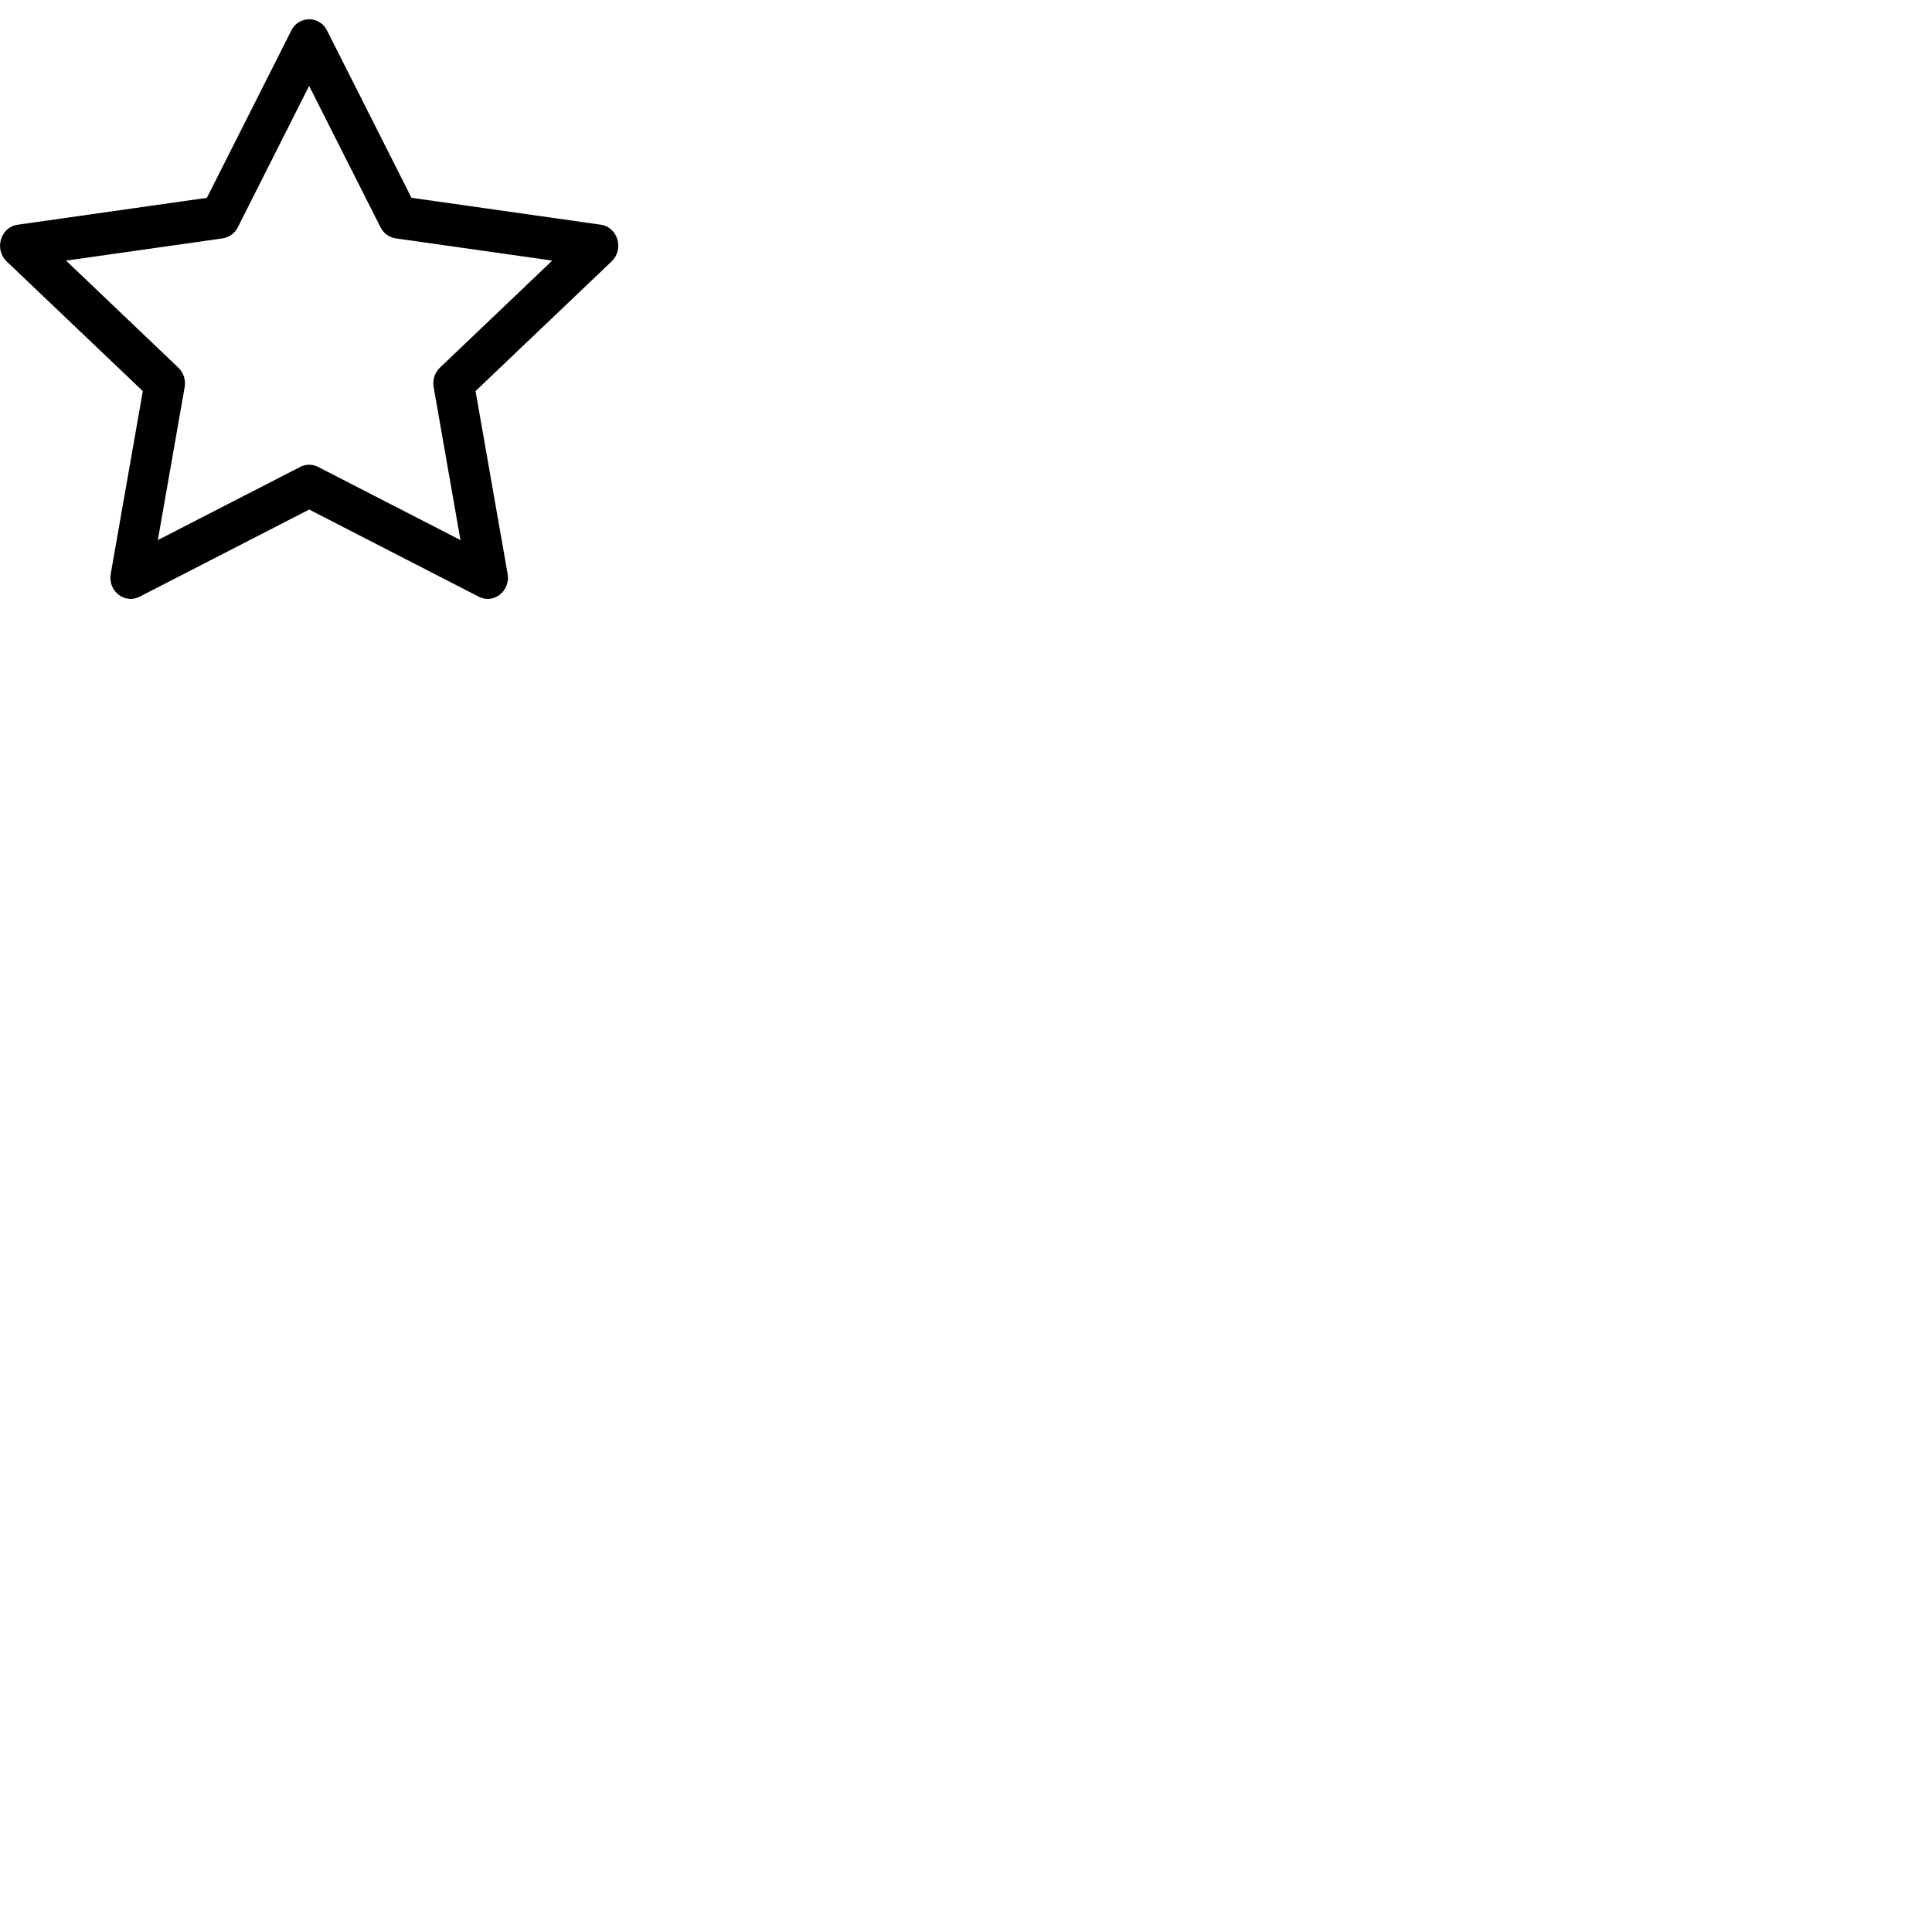
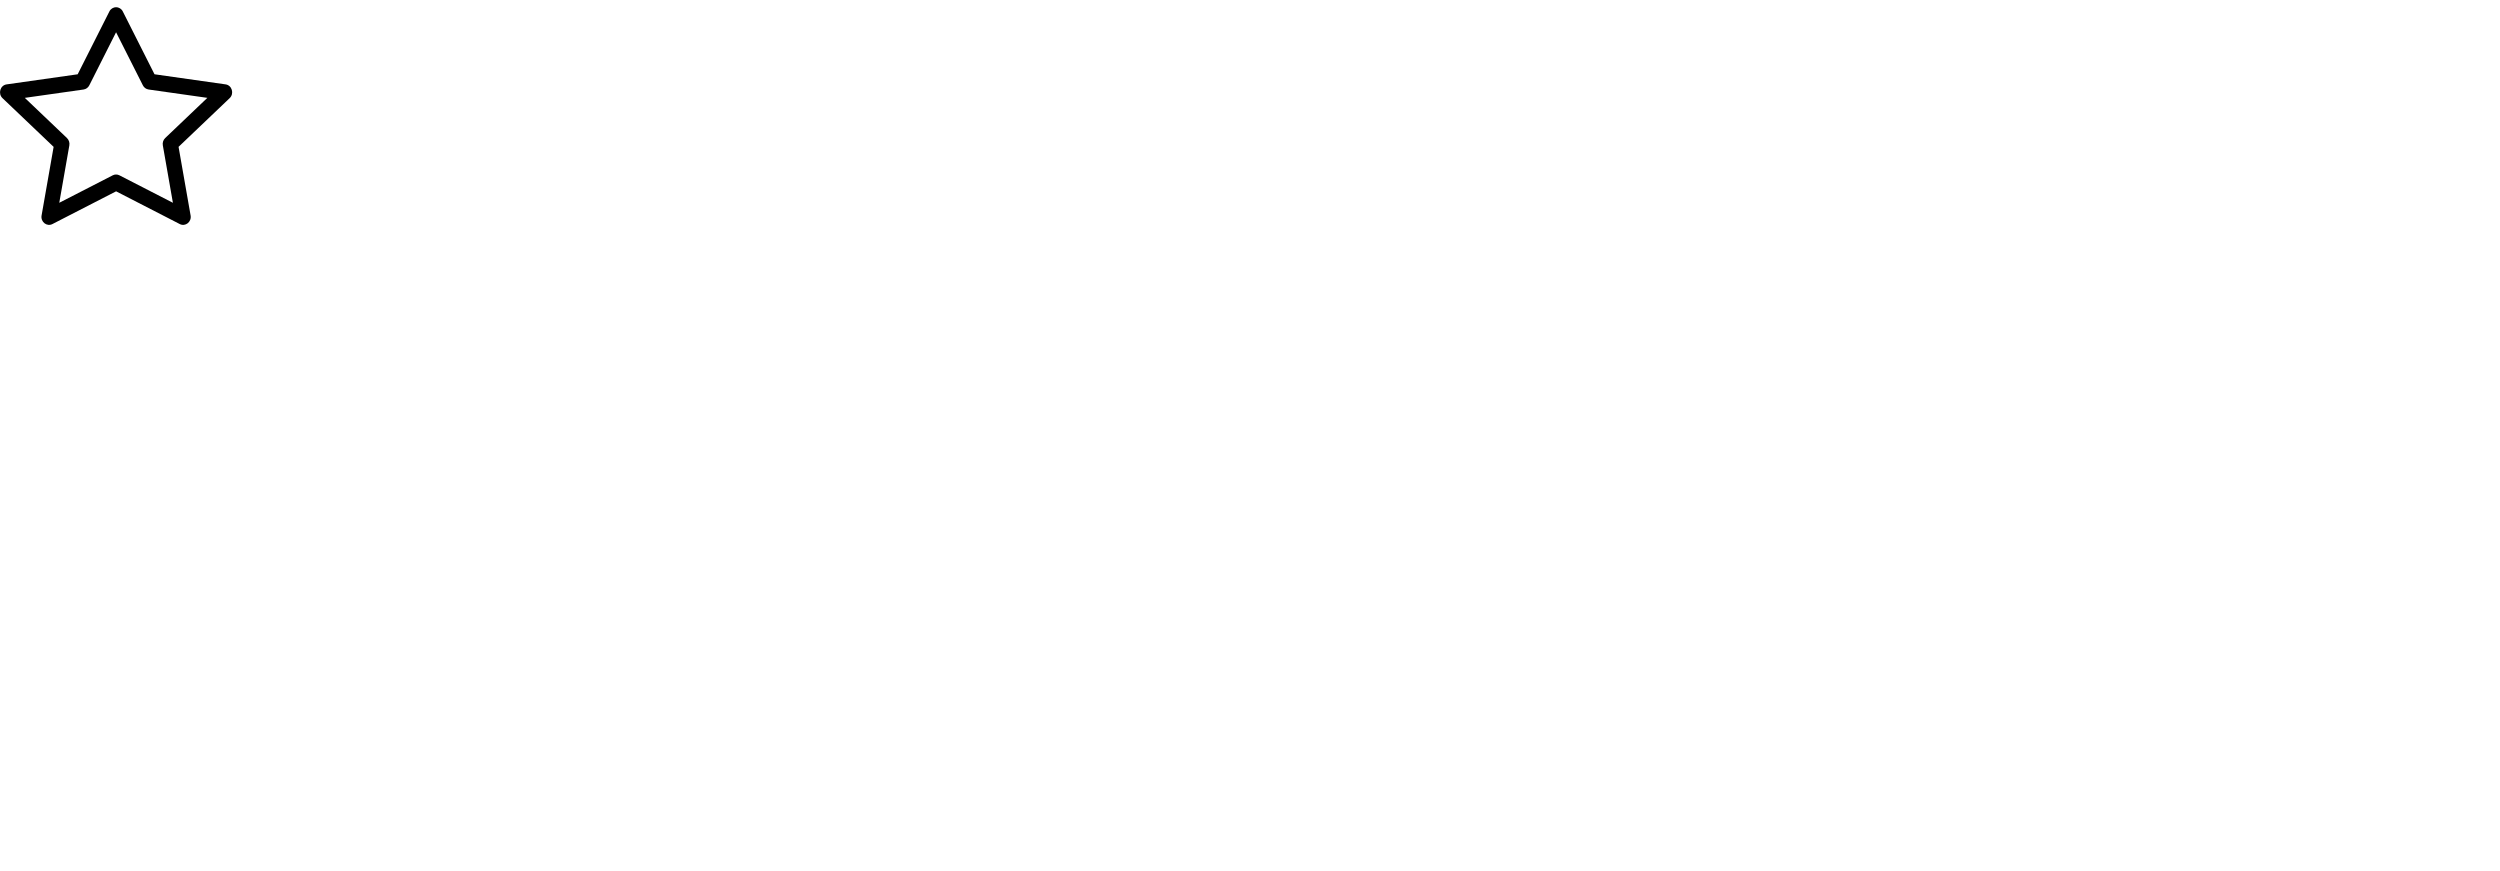
- <svg xmlns="http://www.w3.org/2000/svg" width="50" height="50" fill="currentColor" class="bi bi-star" viewBox="0 0 50 50">
+ <svg xmlns="http://www.w3.org/2000/svg" viewBox="0 0 172.308 60" fill="currentColor" class="bi bi-star">
  <path d="M2.866 14.85c-.078.444.36.791.746.593l4.39-2.256 4.389 2.256c.386.198.824-.149.746-.592l-.83-4.73 3.522-3.356c.33-.314.16-.888-.282-.95l-4.898-.696L8.465.792a.513.513 0 0 0-.927 0L5.354 5.12l-4.898.696c-.441.062-.612.636-.283.95l3.523 3.356-.83 4.73zm4.905-2.767-3.686 1.894.694-3.957a.565.565 0 0 0-.163-.505L1.71 6.745l4.052-.576a.525.525 0 0 0 .393-.288L8 2.223l1.847 3.658a.525.525 0 0 0 .393.288l4.052.575-2.906 2.77a.565.565 0 0 0-.163.506l.694 3.957-3.686-1.894a.503.503 0 0 0-.461 0z" />
</svg>
